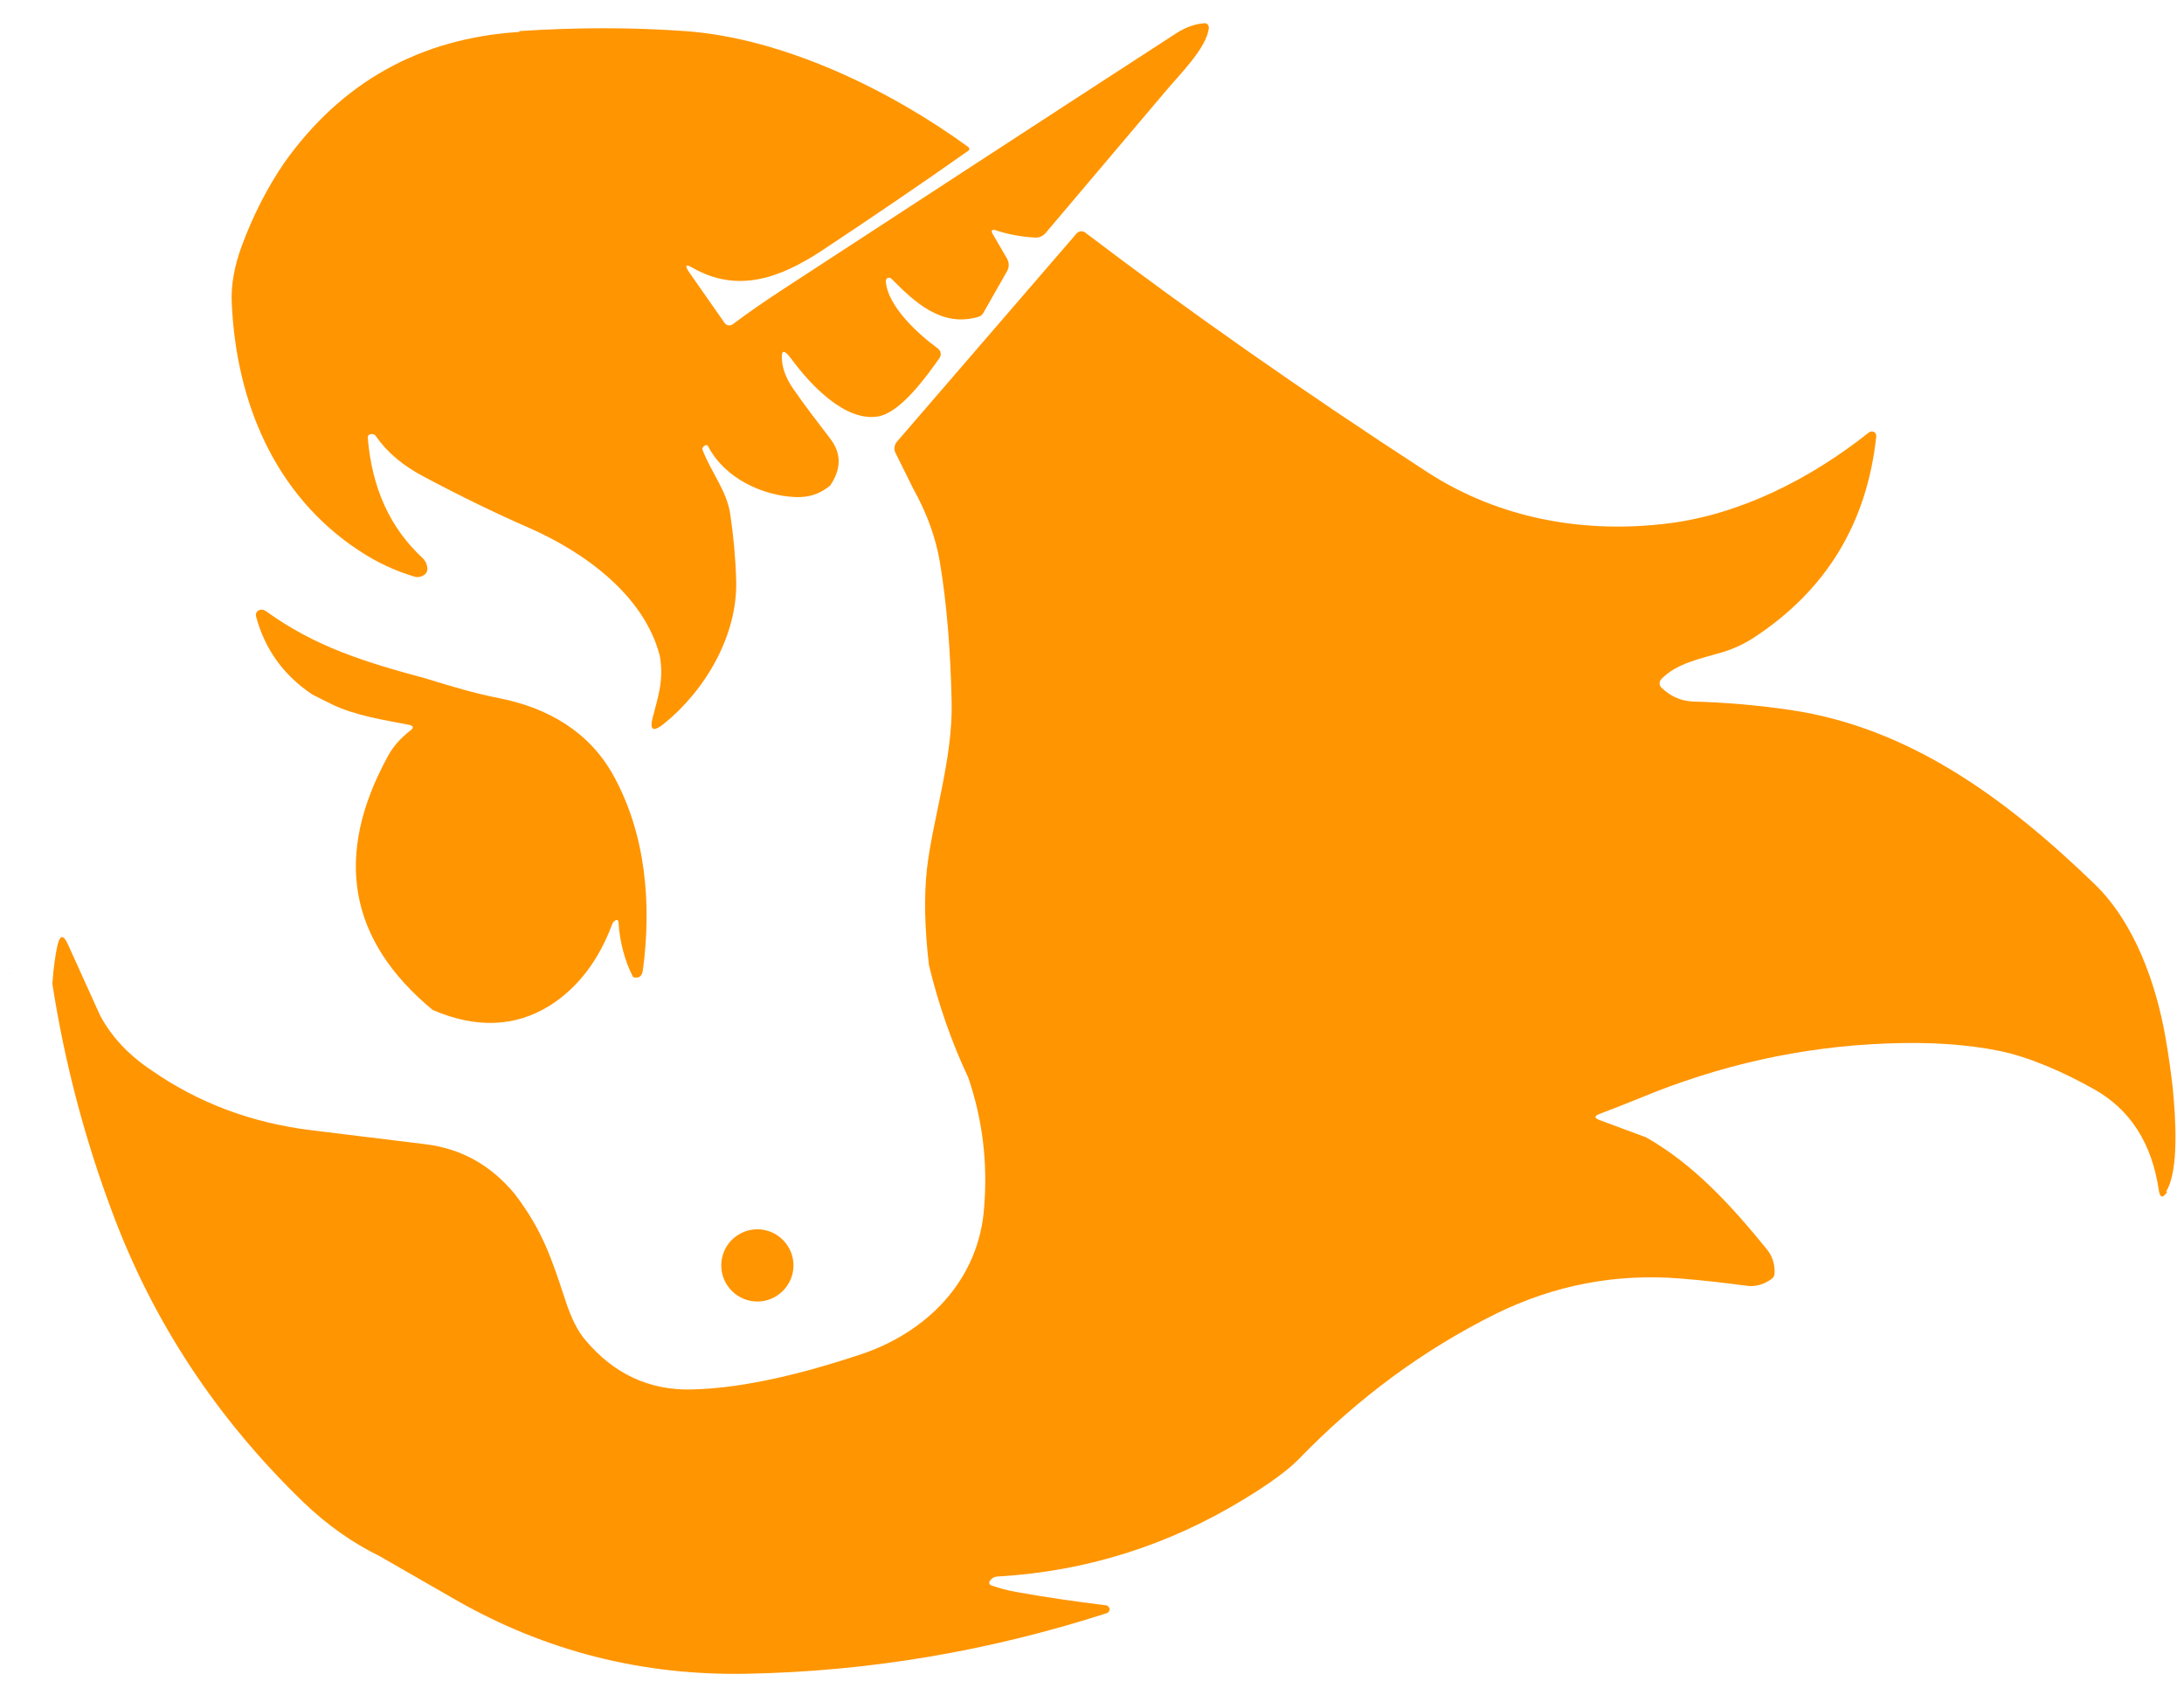
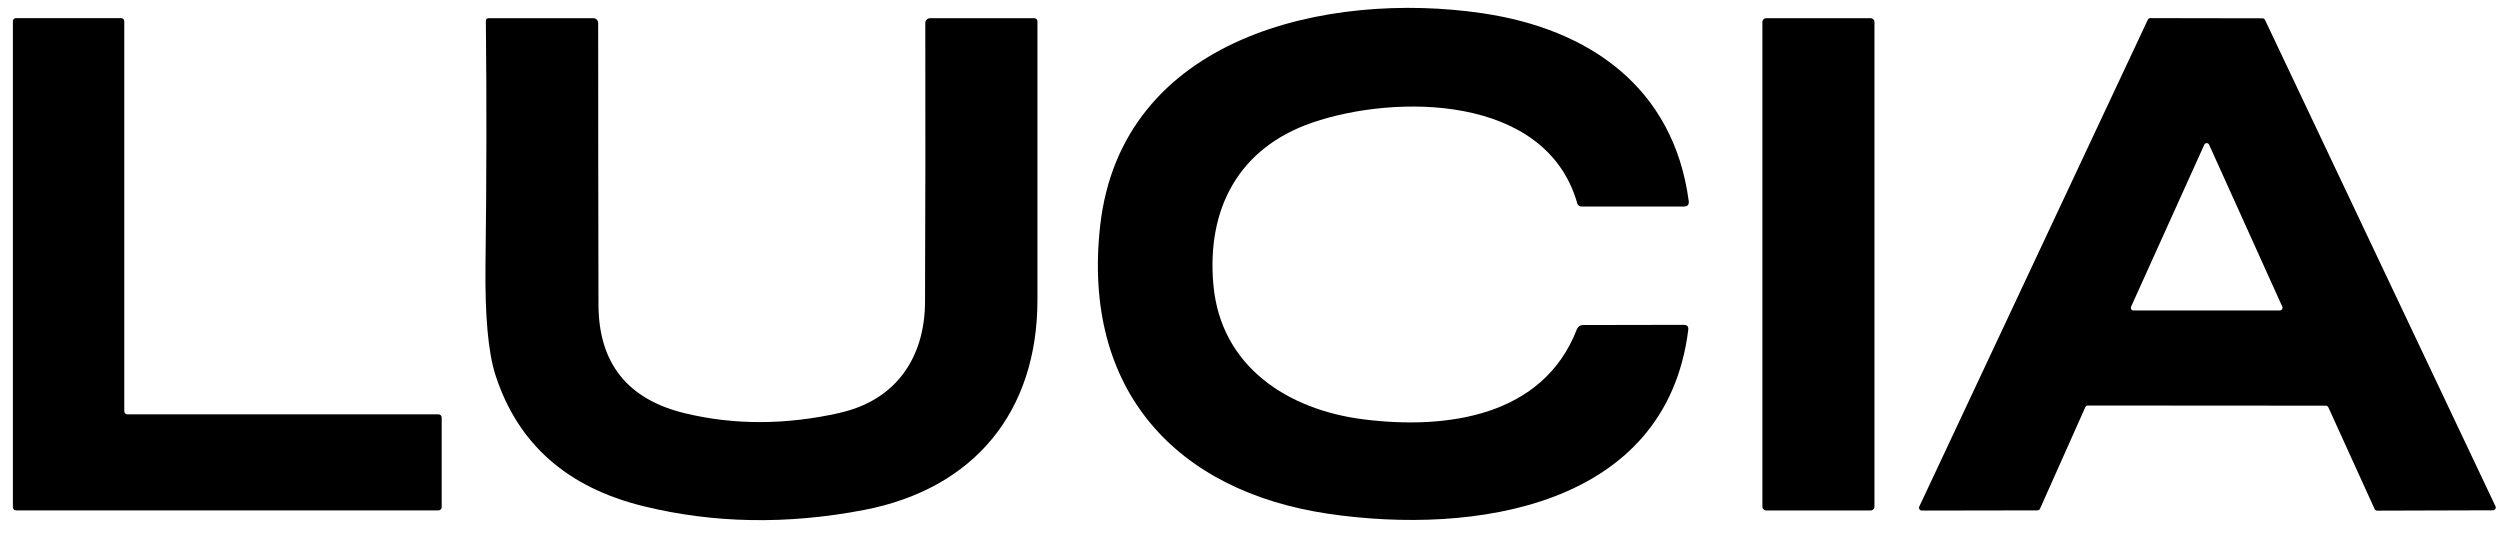
- <svg xmlns="http://www.w3.org/2000/svg" width="44" height="34" viewBox="0 0 44 34" fill="none">
-   <path d="M10.472 0.626C11.621 0.55 12.73 0.55 13.798 0.626C15.781 0.767 17.928 1.811 19.507 2.961C19.507 2.961 19.512 2.967 19.518 2.973C19.536 2.996 19.53 3.026 19.507 3.037C18.568 3.7 17.582 4.369 16.555 5.05C15.699 5.613 14.854 5.906 13.956 5.396C13.816 5.314 13.792 5.343 13.88 5.478L14.602 6.511C14.637 6.558 14.707 6.569 14.76 6.534C15.089 6.288 15.429 6.053 15.781 5.824C18.345 4.152 20.979 2.433 23.684 0.679C23.872 0.556 24.059 0.485 24.259 0.468C24.265 0.468 24.271 0.468 24.276 0.468C24.323 0.468 24.359 0.515 24.353 0.567C24.312 0.966 23.76 1.506 23.49 1.829L21.067 4.692C21.014 4.756 20.932 4.792 20.85 4.786C20.563 4.768 20.31 4.721 20.082 4.645C19.976 4.61 19.953 4.639 20.011 4.733L20.287 5.208C20.334 5.29 20.334 5.384 20.287 5.466L19.806 6.311C19.788 6.34 19.759 6.364 19.73 6.376C18.984 6.61 18.433 6.094 17.958 5.613C17.946 5.601 17.928 5.59 17.905 5.595C17.87 5.595 17.846 5.625 17.846 5.66C17.876 6.17 18.509 6.739 18.896 7.021C18.955 7.068 18.973 7.15 18.926 7.215C18.668 7.578 18.151 8.306 17.694 8.388C17.025 8.505 16.321 7.743 15.94 7.226C15.787 7.021 15.728 7.045 15.758 7.297C15.781 7.473 15.857 7.655 15.98 7.831C16.215 8.171 16.468 8.5 16.72 8.828C16.954 9.127 16.954 9.444 16.726 9.779C16.526 9.949 16.297 10.025 16.022 10.013C15.364 9.984 14.602 9.638 14.267 8.992C14.256 8.963 14.232 8.957 14.203 8.975L14.174 8.992C14.174 8.992 14.144 9.028 14.15 9.051C14.32 9.509 14.643 9.878 14.713 10.365C14.778 10.805 14.819 11.245 14.831 11.685C14.866 12.8 14.203 13.915 13.37 14.584C13.153 14.754 13.082 14.707 13.153 14.443C13.264 14.014 13.376 13.698 13.293 13.211C12.977 11.996 11.791 11.128 10.636 10.623C9.979 10.336 9.28 9.996 8.541 9.603C8.125 9.385 7.802 9.116 7.579 8.793C7.55 8.746 7.503 8.734 7.45 8.752C7.421 8.758 7.409 8.787 7.409 8.816C7.491 9.825 7.855 10.629 8.506 11.234C8.559 11.28 8.594 11.345 8.606 11.415C8.623 11.503 8.588 11.568 8.506 11.603C8.453 11.627 8.4 11.633 8.348 11.615C7.972 11.503 7.597 11.333 7.227 11.087C5.537 9.972 4.757 8.101 4.669 6.1C4.651 5.742 4.722 5.361 4.868 4.962C5.091 4.357 5.373 3.8 5.719 3.29C6.875 1.659 8.453 0.773 10.454 0.644M5.156 12.407C5.156 12.407 5.156 12.389 5.156 12.383C5.156 12.331 5.203 12.284 5.256 12.284C5.267 12.284 5.279 12.284 5.291 12.284C5.314 12.284 5.338 12.296 5.361 12.313C6.359 13.035 7.362 13.34 8.582 13.668C9.075 13.821 9.562 13.968 10.072 14.067C11.035 14.261 11.868 14.736 12.355 15.616C13.012 16.801 13.129 18.203 12.953 19.535C12.936 19.67 12.871 19.717 12.754 19.682C12.584 19.348 12.484 18.972 12.46 18.567C12.46 18.555 12.454 18.544 12.443 18.538C12.431 18.532 12.413 18.526 12.402 18.538C12.372 18.555 12.349 18.579 12.337 18.608C12.061 19.353 11.639 19.899 11.076 20.257C10.378 20.691 9.591 20.72 8.717 20.345C7.016 18.937 6.717 17.23 7.82 15.223C7.937 15.012 8.084 14.859 8.271 14.713C8.342 14.66 8.33 14.619 8.242 14.601C7.726 14.502 7.127 14.408 6.67 14.179C6.535 14.114 6.412 14.05 6.294 13.991C5.713 13.604 5.332 13.076 5.156 12.407ZM15.259 24.763C15.658 24.763 15.986 25.091 15.986 25.49C15.986 25.889 15.658 26.218 15.259 26.218C14.86 26.218 14.531 25.895 14.531 25.49C14.531 25.085 14.86 24.763 15.259 24.763ZM0.263 19.6C0.263 19.6 0.245 19.6 0.239 19.6C0.245 19.6 0.257 19.6 0.263 19.6ZM0.216 19.612C0.216 19.612 0.198 19.612 0.193 19.623C0.198 19.623 0.204 19.617 0.216 19.612ZM0.175 19.629C0.175 19.629 0.163 19.635 0.157 19.641C0.157 19.641 0.169 19.635 0.175 19.629ZM0.14 19.659C0.14 19.659 0.128 19.67 0.122 19.676C0.122 19.676 0.134 19.664 0.14 19.659ZM0.11 19.688C0.11 19.688 0.105 19.7 0.099 19.706C0.099 19.7 0.105 19.694 0.11 19.688ZM0.087 19.729C0.087 19.729 0.081 19.741 0.075 19.752C0.075 19.747 0.081 19.741 0.087 19.729ZM0.058 19.823C0.058 19.823 0.058 19.823 0.058 19.817C0.058 19.829 0.058 19.84 0.058 19.858C0.058 19.846 0.058 19.834 0.058 19.829M0.069 19.77C0.069 19.77 0.069 19.782 0.069 19.794C0.069 19.788 0.069 19.782 0.069 19.77ZM43.667 24C43.573 24.147 43.514 24.135 43.491 23.965C43.35 23.026 42.916 22.346 42.177 21.935C41.613 21.618 40.892 21.29 40.264 21.166C39.619 21.037 38.873 20.985 38.011 21.02C36.298 21.084 34.638 21.454 33.03 22.123C32.772 22.228 32.502 22.334 32.226 22.439C32.115 22.48 32.115 22.522 32.226 22.563L33.159 22.909C34.127 23.454 34.896 24.305 35.588 25.156C35.705 25.297 35.758 25.461 35.752 25.643C35.752 25.696 35.729 25.737 35.688 25.766C35.529 25.878 35.365 25.924 35.189 25.901C34.755 25.842 34.309 25.79 33.851 25.754C32.549 25.649 31.305 25.889 30.126 26.47C28.677 27.192 27.357 28.16 26.166 29.392C25.954 29.609 25.591 29.879 25.069 30.196C23.543 31.128 21.894 31.651 20.117 31.756C20.035 31.756 19.976 31.791 19.941 31.85C19.917 31.891 19.929 31.921 19.976 31.938C20.14 31.997 20.305 32.038 20.463 32.067C21.05 32.173 21.66 32.261 22.276 32.337C22.305 32.337 22.329 32.355 22.34 32.378C22.34 32.378 22.346 32.39 22.352 32.396C22.364 32.437 22.34 32.478 22.299 32.495C19.917 33.264 17.5 33.669 15.048 33.716C12.947 33.757 10.999 33.264 9.198 32.237C8.659 31.926 8.142 31.633 7.655 31.351C7.104 31.081 6.588 30.718 6.112 30.26C4.358 28.565 3.073 26.611 2.252 24.393C1.694 22.903 1.296 21.372 1.055 19.817C1.078 19.494 1.114 19.242 1.155 19.054C1.208 18.825 1.278 18.82 1.372 19.031L2.017 20.456C2.246 20.885 2.592 21.254 3.05 21.559C3.994 22.216 5.068 22.621 6.277 22.768C7.039 22.862 7.808 22.956 8.576 23.05C9.292 23.138 9.891 23.472 10.372 24.053C10.947 24.81 11.123 25.39 11.387 26.183C11.504 26.546 11.639 26.816 11.791 26.992C12.367 27.679 13.082 28.007 13.927 27.99C15.042 27.966 16.286 27.632 17.318 27.291C18.662 26.851 19.735 25.795 19.829 24.293C19.9 23.39 19.788 22.527 19.507 21.706C19.172 20.996 18.908 20.239 18.715 19.441C18.627 18.691 18.615 18.051 18.674 17.511C18.791 16.485 19.201 15.282 19.172 14.126C19.149 13.082 19.072 12.149 18.938 11.339C18.855 10.835 18.674 10.336 18.398 9.843L18.04 9.121C18.005 9.051 18.016 8.963 18.069 8.899L21.689 4.704C21.736 4.651 21.812 4.645 21.865 4.686C23.965 6.282 26.259 7.889 28.753 9.509C30.208 10.453 31.927 10.758 33.628 10.541C35.066 10.359 36.48 9.644 37.653 8.711C37.671 8.699 37.694 8.687 37.718 8.693C37.77 8.693 37.806 8.746 37.8 8.793C37.612 10.541 36.791 11.891 35.33 12.847C35.13 12.976 34.925 13.07 34.714 13.134C34.285 13.264 33.787 13.351 33.47 13.68C33.423 13.727 33.423 13.803 33.47 13.85C33.658 14.032 33.869 14.12 34.104 14.132C34.772 14.149 35.429 14.208 36.069 14.302C38.463 14.654 40.411 16.08 42.206 17.816C43.01 18.597 43.438 19.823 43.626 20.891C43.69 21.26 43.737 21.601 43.772 21.906C43.825 22.445 43.913 23.578 43.637 24.006" fill="#FF9500" />
+ <svg xmlns="http://www.w3.org/2000/svg" width="93" height="20" viewBox="0 0 93 20" fill="none">
+   <path d="M58.666 7.534C57.484 3.491 51.895 3.505 48.818 4.561C46.084 5.5 44.879 7.76 45.139 10.604C45.416 13.64 47.907 15.247 50.731 15.601C53.849 15.992 57.401 15.479 58.652 12.267C58.697 12.15 58.78 12.091 58.905 12.091L62.633 12.084C62.761 12.084 62.82 12.146 62.803 12.274C61.975 18.892 54.795 19.901 49.425 19.114C43.749 18.279 40.246 14.516 40.925 8.407C41.712 1.346 49.39 -0.355 55.149 0.493C59.127 1.079 62.252 3.252 62.82 7.472C62.841 7.614 62.779 7.683 62.633 7.683H58.863C58.756 7.687 58.69 7.638 58.659 7.534H58.666Z" fill="black" />
+   <path d="M16.431 15.531V18.868C16.431 18.934 16.376 18.986 16.313 18.986H0.596C0.53 18.986 0.479 18.934 0.479 18.868V0.791C0.479 0.726 0.53 0.674 0.596 0.674H4.505C4.571 0.674 4.623 0.726 4.623 0.791V15.296C4.623 15.362 4.678 15.414 4.74 15.414H16.313C16.379 15.414 16.431 15.466 16.431 15.531Z" fill="black" />
+   <path d="M31.247 15.355C33.344 14.883 34.404 13.286 34.411 11.231C34.425 7.798 34.428 4.34 34.421 0.854C34.421 0.757 34.501 0.677 34.598 0.677H38.475C38.541 0.677 38.593 0.729 38.593 0.791V11.155C38.593 15.306 36.251 18.182 32.135 18.972C29.279 19.52 26.549 19.471 23.936 18.83C21.092 18.134 19.255 16.505 18.43 13.948C18.16 13.109 18.039 11.751 18.06 9.87C18.101 6.727 18.105 3.692 18.074 0.771C18.074 0.719 18.115 0.677 18.164 0.677H22.076C22.173 0.677 22.252 0.76 22.252 0.861C22.252 4.43 22.256 7.915 22.263 11.322C22.266 13.515 23.347 14.866 25.503 15.379C27.329 15.816 29.241 15.809 31.247 15.358V15.355Z" fill="black" />
+   <path d="M69.587 0.677H65.703C65.625 0.677 65.561 0.741 65.561 0.819V18.847C65.561 18.926 65.625 18.989 65.703 18.989H69.587C69.666 18.989 69.73 18.926 69.73 18.847V0.819C69.73 0.741 69.666 0.677 69.587 0.677Z" fill="black" />
+   <path d="M77.668 15.085C77.626 15.085 77.591 15.109 77.574 15.147L75.887 18.927C75.869 18.962 75.835 18.986 75.793 18.986L71.49 18.993C71.434 18.993 71.389 18.948 71.386 18.892C71.386 18.879 71.386 18.861 71.396 18.847L79.899 0.733C79.916 0.698 79.951 0.674 79.989 0.674L84.168 0.681C84.206 0.681 84.241 0.705 84.258 0.739L92.834 18.837C92.858 18.889 92.834 18.948 92.785 18.972C92.772 18.979 92.758 18.983 92.744 18.983L88.43 18.996C88.392 18.996 88.354 18.976 88.336 18.938L86.614 15.15C86.597 15.116 86.562 15.091 86.524 15.091L77.668 15.085ZM79.275 11.415C79.255 11.464 79.275 11.523 79.324 11.543C79.334 11.55 79.348 11.55 79.362 11.55H84.812C84.868 11.55 84.909 11.505 84.909 11.45C84.909 11.436 84.909 11.425 84.903 11.412L82.179 5.383C82.158 5.334 82.099 5.31 82.051 5.331C82.027 5.341 82.009 5.358 81.999 5.383L79.275 11.412V11.415Z" fill="black" />
</svg>
